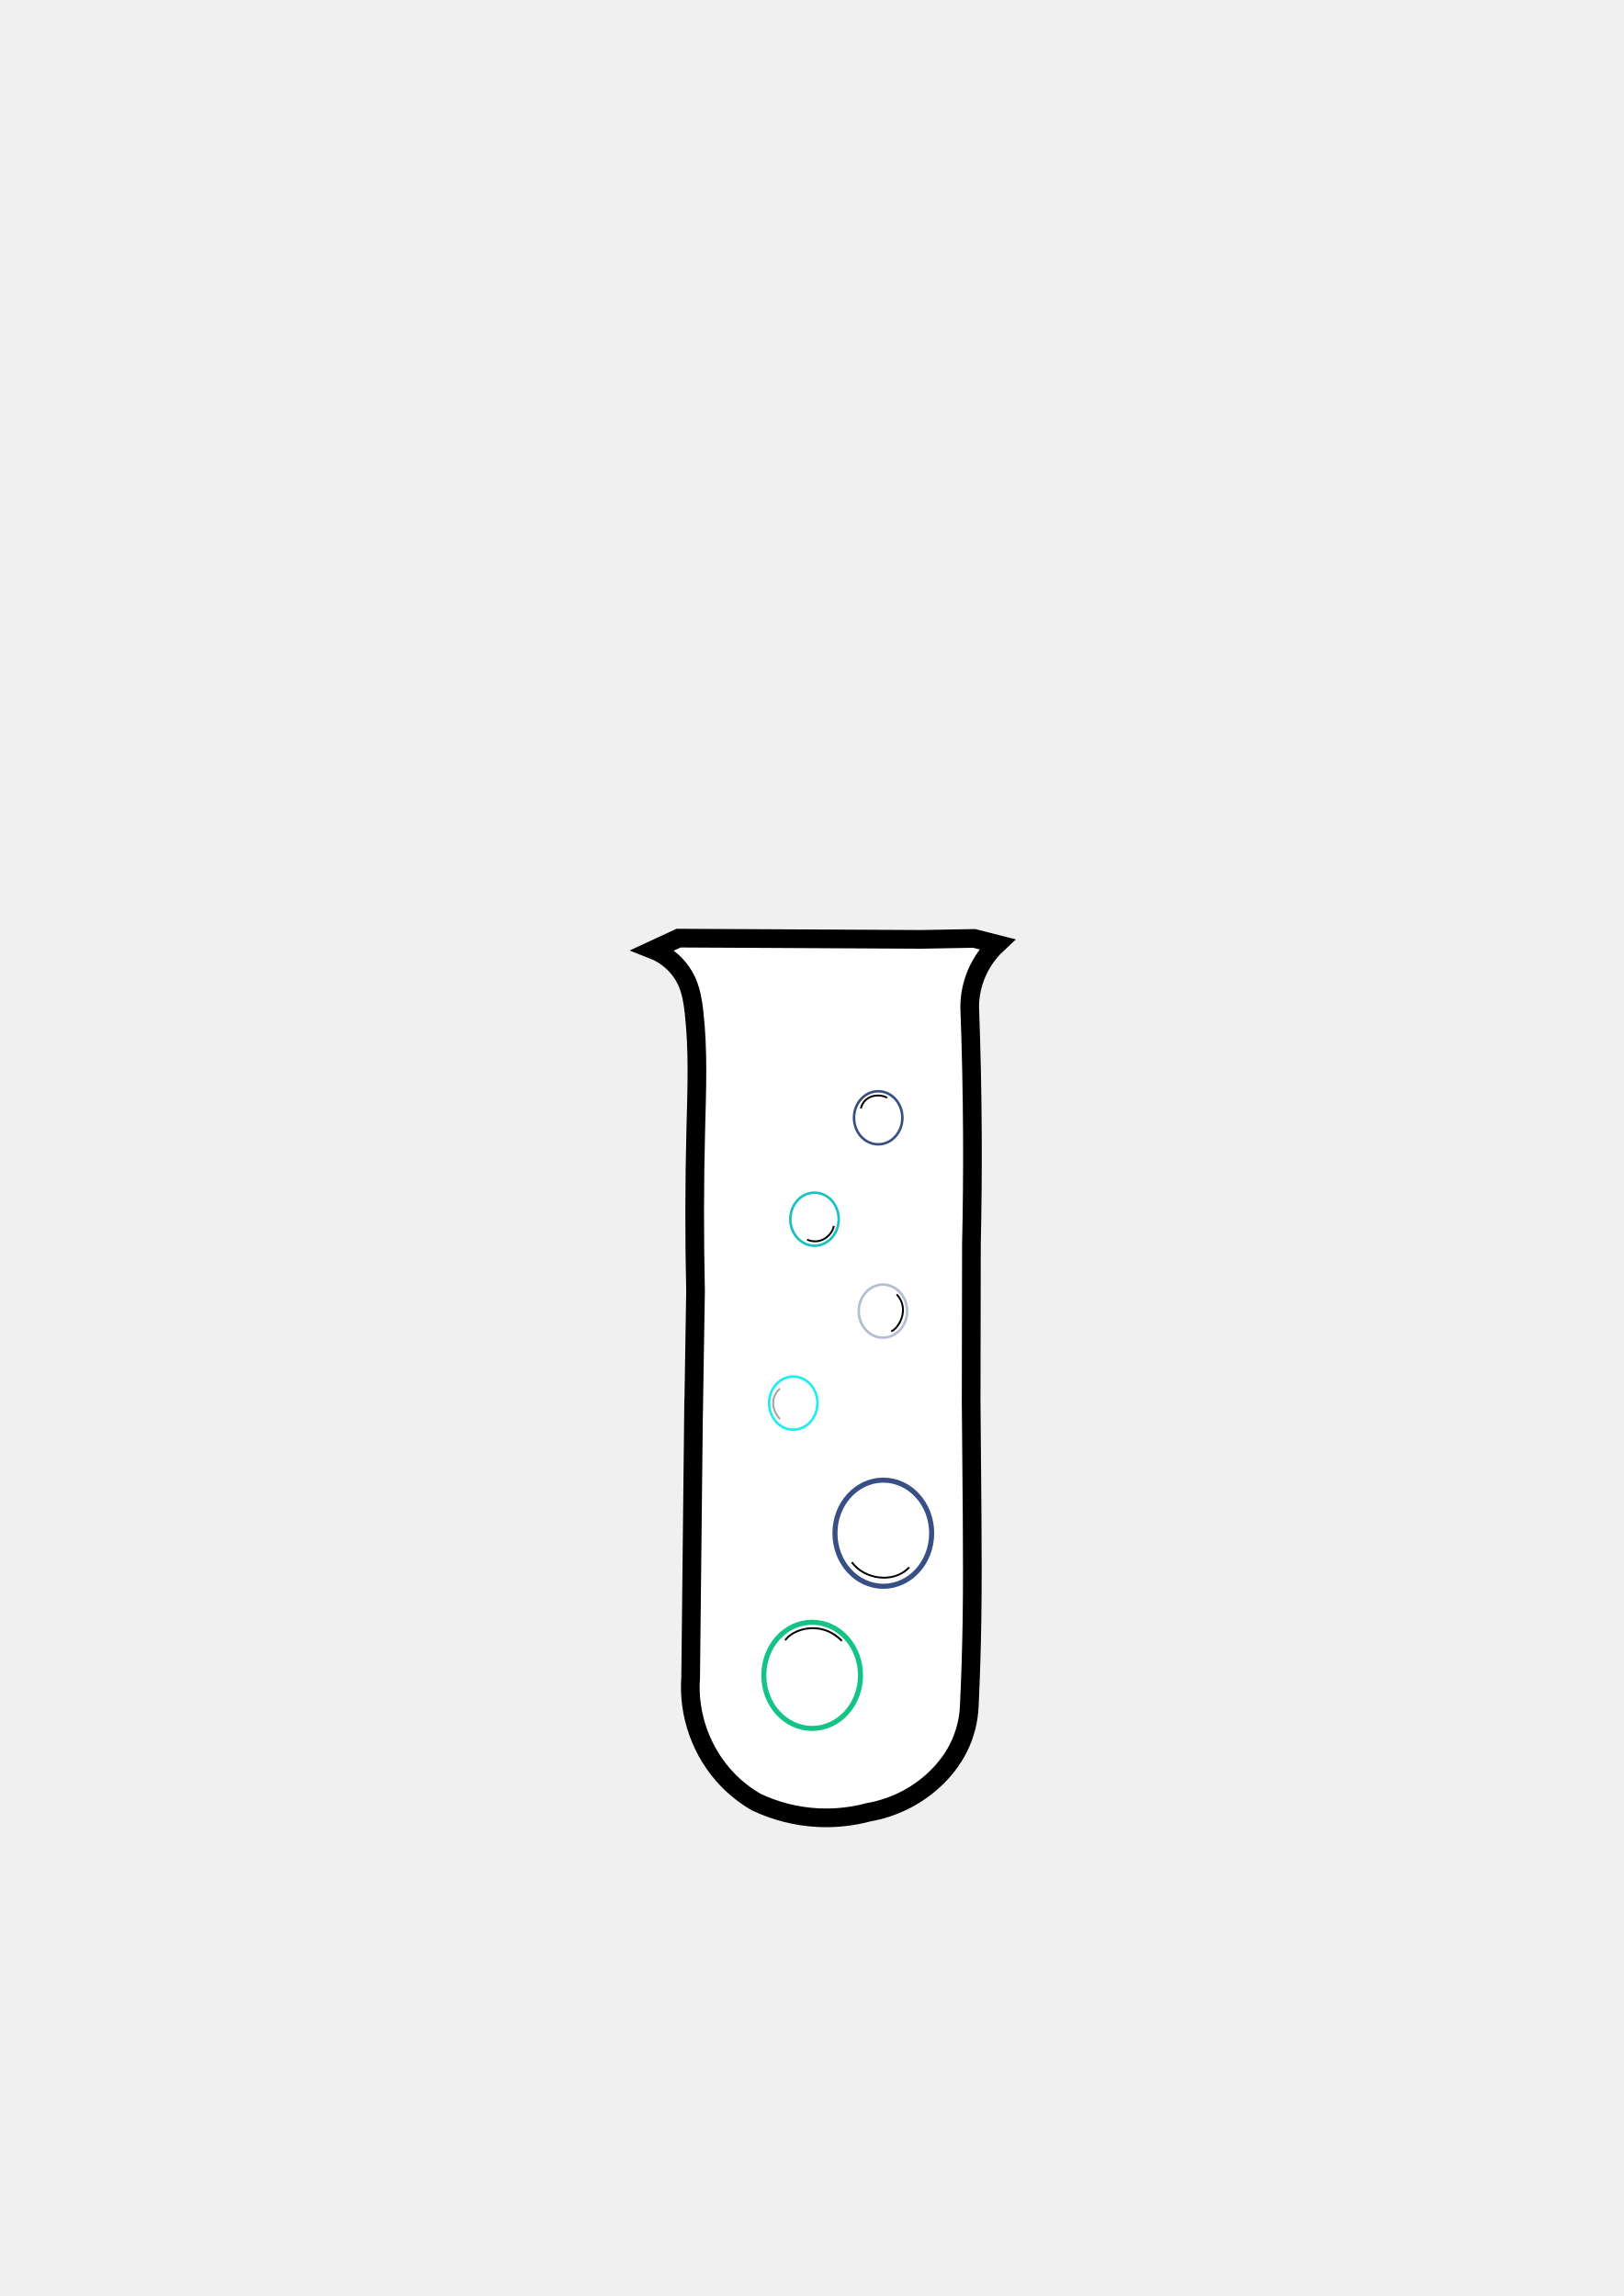
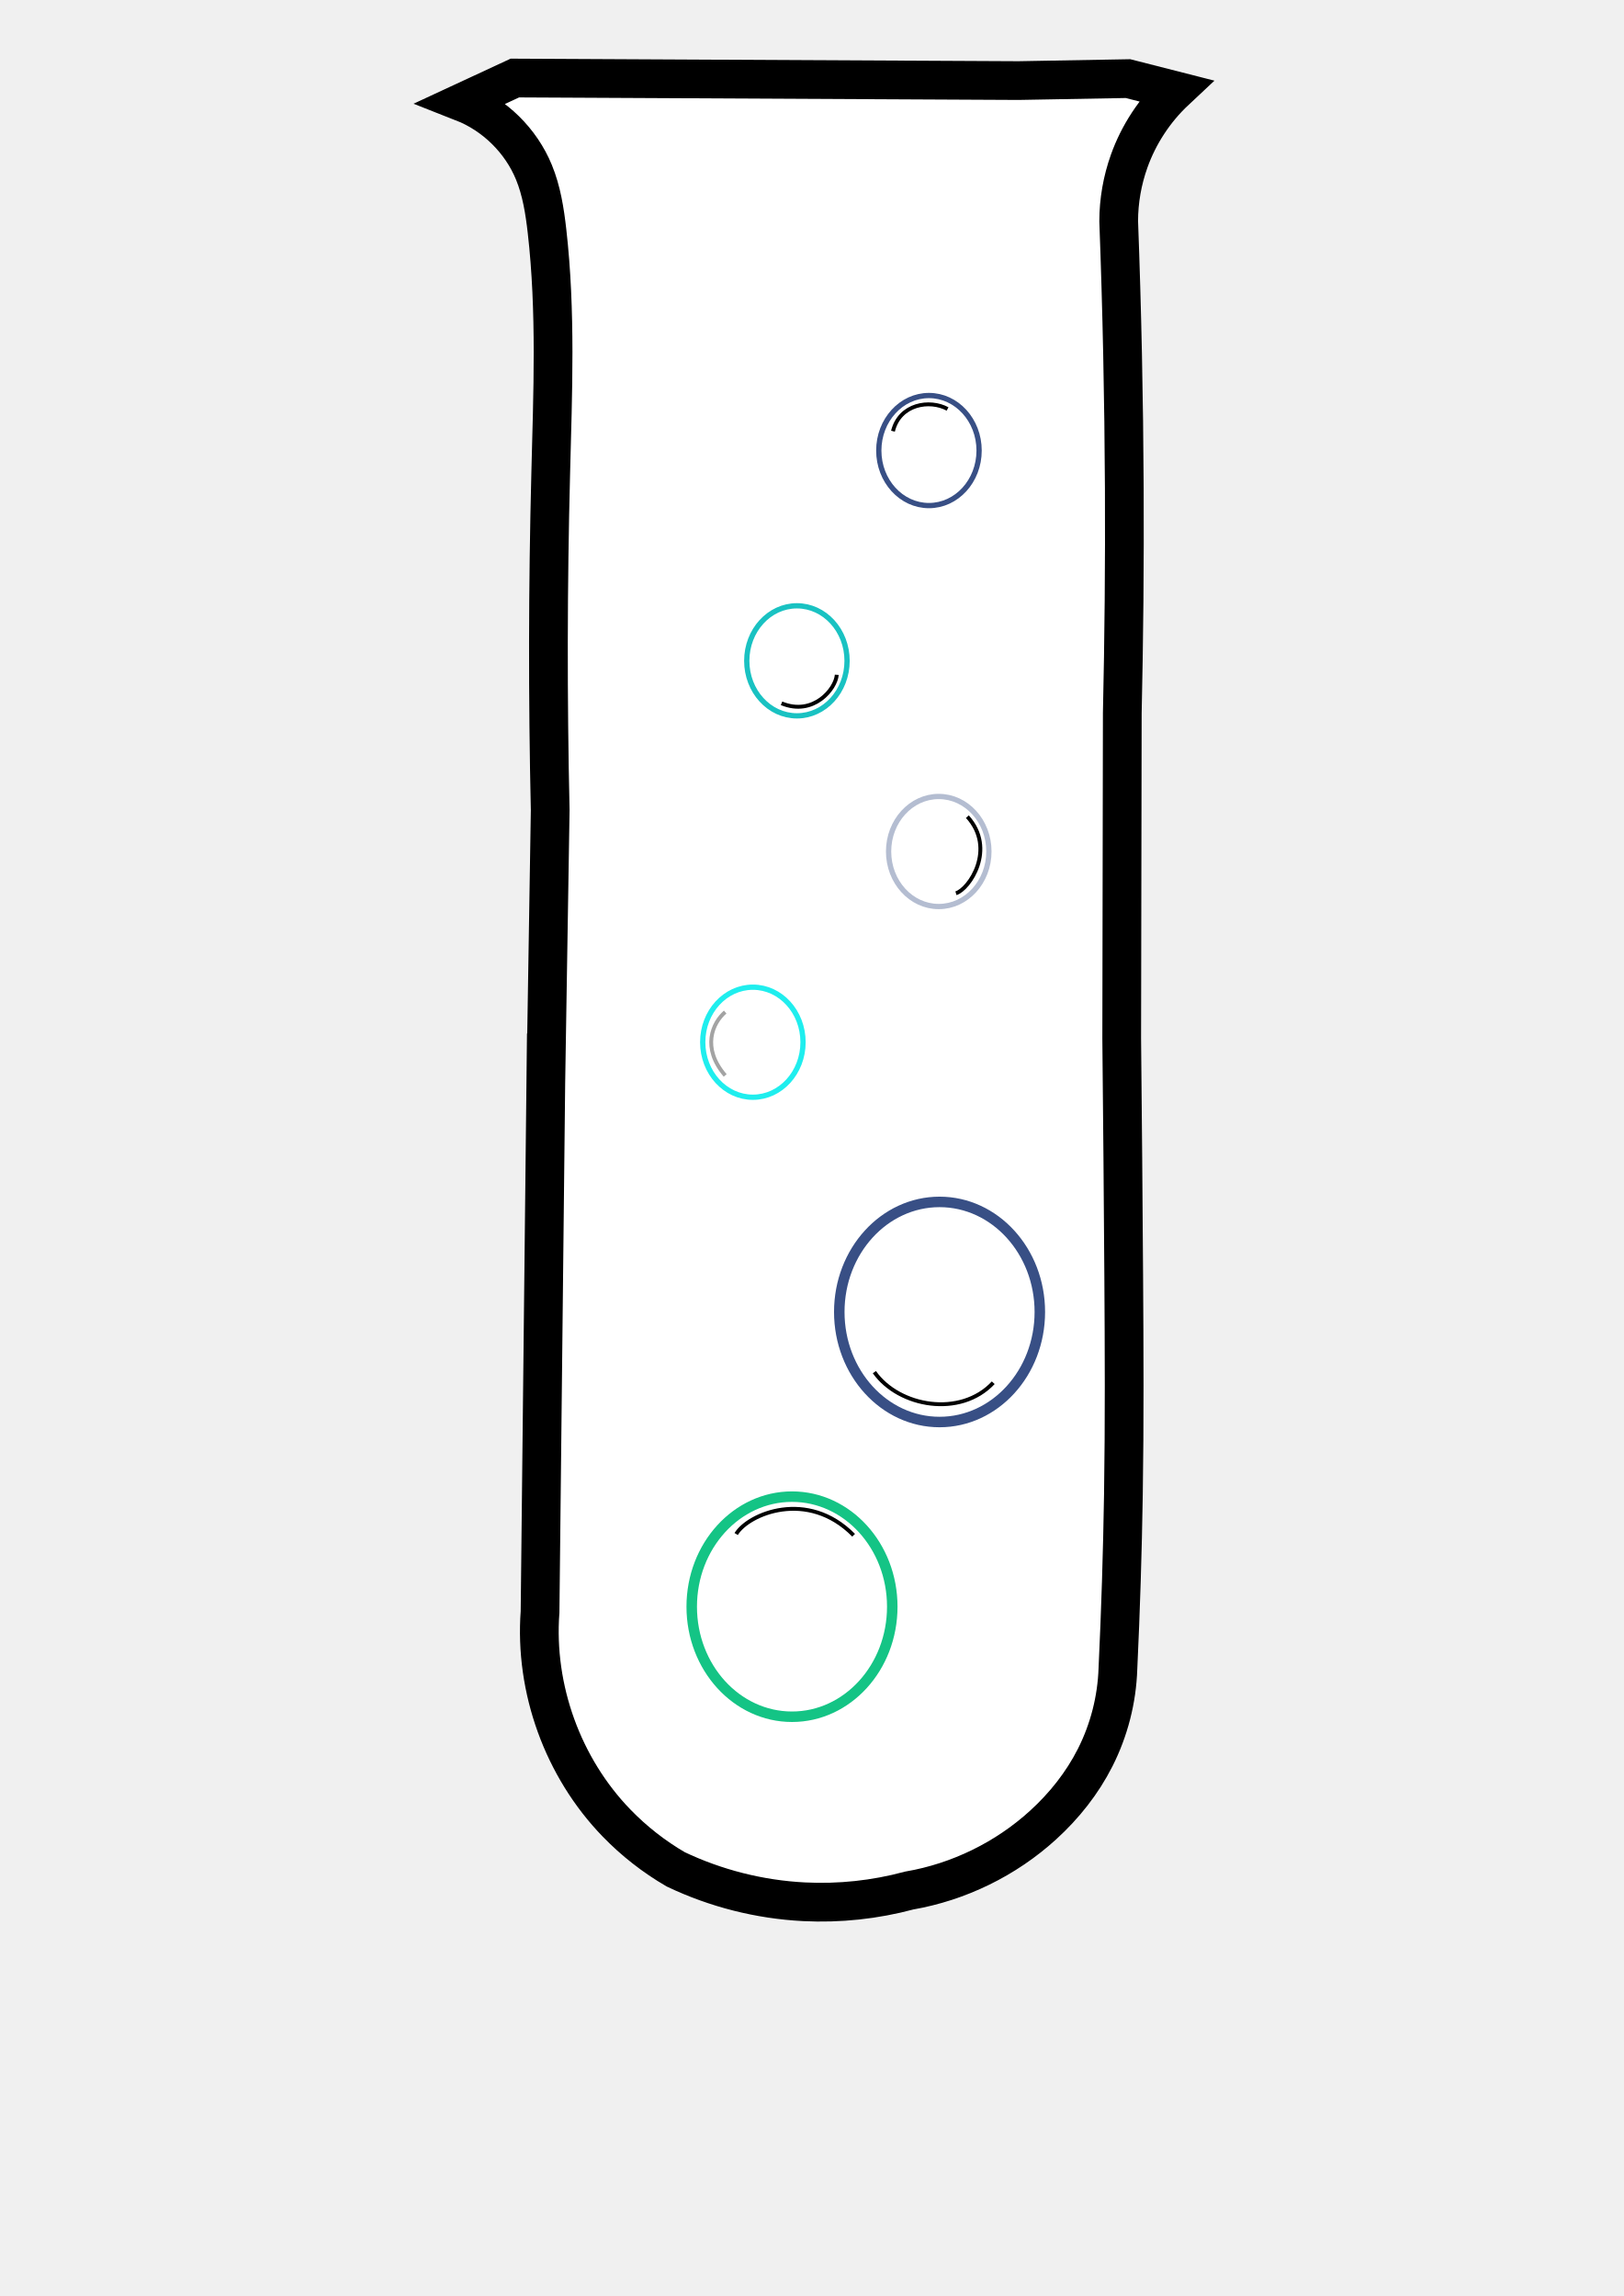
<svg xmlns="http://www.w3.org/2000/svg" width="210mm" height="297mm" viewBox="0 0 744.094 1052.362" id="svg7982" version="1.1">
  <defs id="defs7984">
    <clipPath clipPathUnits="userSpaceOnUse" id="clipPath193656">
      <rect style="opacity:0.21;fill:#ffffff;fill-opacity:1;stroke:#00c4ff;stroke-width:0.378;stroke-linecap:square;stroke-linejoin:bevel;stroke-miterlimit:4;stroke-dasharray:none;stroke-dashoffset:0;stroke-opacity:1" id="rect193658" width="739.11" height="1032.405" x="-1.938" y="6.089" />
    </clipPath>
  </defs>
  <g id="layer1">
-     <g id="g36379" transform="matrix(8.559458,0,0,8.559458,-2685.29,-4710.058)">
+     <g id="g36379" transform="matrix(17.74889,0,0,17.74889,-5977.027,-10622.639)">
      <path id="path8618" d="m 350.854,625.874 -0.155,14.247 c -0.148,1.985 0.588,4.02 1.973,5.451 0.452,0.467 0.968,0.871 1.529,1.197 1.035,0.493 2.168,0.78 3.313,0.838 0.913,0.046 1.833,-0.052 2.716,-0.29 1.281,-0.221 2.496,-0.815 3.457,-1.691 0.546,-0.497 1.012,-1.084 1.345,-1.743 0.359,-0.71 0.561,-1.498 0.587,-2.293 0.071,-1.502 0.118,-3.004 0.142,-4.508 0.029,-1.872 0.02,-3.744 0.008,-5.616 -0.013,-2.051 -0.031,-4.101 -0.052,-6.152 l 0.015,-8.402 c 0.044,-1.936 0.061,-3.873 0.052,-5.81 -0.011,-2.299 -0.059,-4.598 -0.145,-6.896 0.001,-0.525 0.093,-1.05 0.269,-1.545 0.246,-0.691 0.66,-1.322 1.195,-1.823 l -1.224,-0.312 -2.827,0.051 -13.003,-0.066 -1.346,0.625 c 0.823,0.323 1.503,0.992 1.838,1.809 0.197,0.479 0.278,0.998 0.337,1.513 0.238,2.079 0.149,4.18 0.096,6.273 -0.074,2.895 -0.078,5.791 -0.013,8.686 l -0.104,6.458 z" style="fill:#ffffff;fill-opacity:1;fill-rule:evenodd;stroke:#000000;stroke-width:1px;stroke-linecap:butt;stroke-linejoin:miter;stroke-opacity:1" />
      <g id="g36364">
        <ellipse style="fill:none;fill-opacity:1;stroke:#19c2c2;stroke-width:0.136;stroke-linecap:square;stroke-linejoin:bevel;stroke-miterlimit:4;stroke-dasharray:none;stroke-dashoffset:0;stroke-opacity:1" id="ellipse4505" cx="357.331" cy="615.561" rx="1.295" ry="1.421" />
        <ellipse ry="1.421" rx="1.295" cy="610.131" cx="360.74" id="ellipse4507" style="fill:none;fill-opacity:1;stroke:#384f85;stroke-width:0.136;stroke-linecap:square;stroke-linejoin:bevel;stroke-miterlimit:4;stroke-dasharray:none;stroke-dashoffset:0;stroke-opacity:1" />
        <path style="fill:none;fill-rule:evenodd;stroke:#000000;stroke-width:0.1;stroke-linecap:butt;stroke-linejoin:miter;stroke-miterlimit:4;stroke-dasharray:none;stroke-opacity:1" d="m 358.36,615.922 c -0.023,0.357 -0.6,1.078 -1.426,0.736" id="path4515" />
        <g id="g36354">
          <ellipse ry="1.421" rx="1.295" cy="625.41" cx="356.194" id="ellipse8851" style="fill:#000000;fill-opacity:0;stroke:#1feeee;stroke-width:0.136;stroke-linecap:square;stroke-linejoin:bevel;stroke-miterlimit:4;stroke-dasharray:none;stroke-dashoffset:0;stroke-opacity:1" />
          <ellipse style="fill:none;fill-opacity:1;stroke:#384f85;stroke-width:0.271;stroke-linecap:square;stroke-linejoin:bevel;stroke-miterlimit:4;stroke-dasharray:none;stroke-dashoffset:0;stroke-opacity:1" id="ellipse8853" cx="361.014" cy="632.376" rx="2.589" ry="2.842" />
          <ellipse ry="2.842" rx="2.589" cy="639.987" cx="357.204" id="ellipse8855" style="fill:none;fill-opacity:1;stroke:#14c485;stroke-width:0.271;stroke-linecap:square;stroke-linejoin:bevel;stroke-miterlimit:4;stroke-dasharray:none;stroke-dashoffset:0;stroke-opacity:1" />
          <ellipse style="fill:none;fill-opacity:1;stroke:#385085;stroke-width:0.136;stroke-linecap:square;stroke-linejoin:bevel;stroke-miterlimit:4;stroke-dasharray:none;stroke-dashoffset:0;stroke-opacity:0.376" id="ellipse4503" cx="360.993" cy="620.485" rx="1.295" ry="1.421" />
          <path id="path4509" d="m 355.479,624.631 c -0.327,0.284 -0.615,0.922 0,1.637" style="fill:none;fill-rule:evenodd;stroke:#a3a3a3;stroke-width:0.1;stroke-linecap:butt;stroke-linejoin:miter;stroke-miterlimit:4;stroke-dasharray:none;stroke-opacity:1" />
          <path id="path4513" d="m 361.732,619.585 c 0.757,0.836 0.045,1.877 -0.295,1.978" style="fill:none;fill-rule:evenodd;stroke:#000000;stroke-width:0.1;stroke-linecap:butt;stroke-linejoin:miter;stroke-miterlimit:4;stroke-dasharray:none;stroke-opacity:1" />
          <path id="path4517" d="m 359.331,633.93 c 0.635,0.899 2.224,1.178 3.069,0.274" style="fill:none;fill-rule:evenodd;stroke:#000000;stroke-width:0.1;stroke-linecap:butt;stroke-linejoin:miter;stroke-miterlimit:4;stroke-dasharray:none;stroke-opacity:1" />
          <path id="path4519" d="m 355.763,638.11 c 0.312,-0.517 1.843,-1.174 3.032,0.032" style="fill:none;fill-rule:evenodd;stroke:#000000;stroke-width:0.1;stroke-linecap:butt;stroke-linejoin:miter;stroke-miterlimit:4;stroke-dasharray:none;stroke-opacity:1" />
        </g>
        <path style="fill:none;fill-rule:evenodd;stroke:#000000;stroke-width:0.1;stroke-linecap:butt;stroke-linejoin:miter;stroke-miterlimit:4;stroke-dasharray:none;stroke-opacity:1" d="m 359.811,609.631 c 0.175,-0.707 0.951,-0.823 1.41,-0.574" id="path4521" />
      </g>
    </g>
  </g>
</svg>
